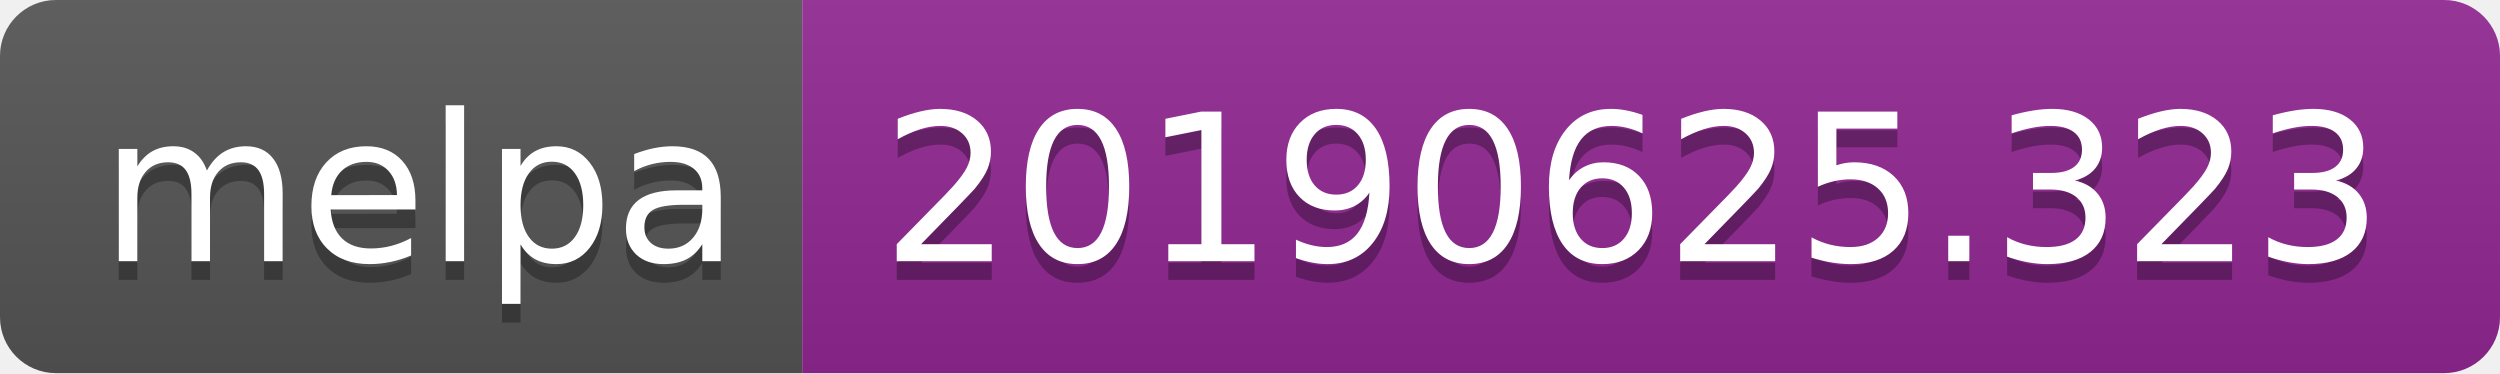
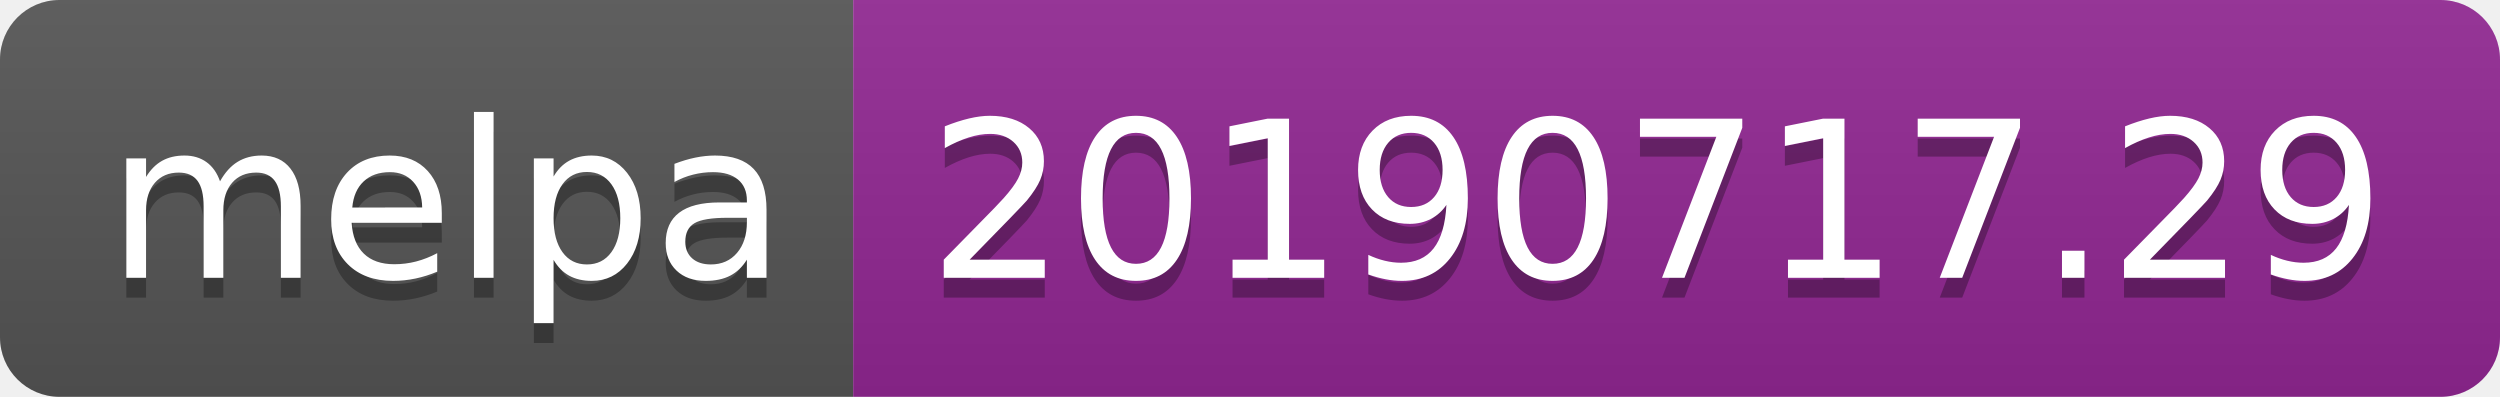
- <svg xmlns="http://www.w3.org/2000/svg" width="134" height="20">
+ <svg xmlns="http://www.w3.org/2000/svg" width="126" height="20">
  <linearGradient id="b" x2="0" y2="100%">
    <stop offset="0" stop-color="#bbb" stop-opacity=".1" />
    <stop offset="1" stop-opacity=".1" />
  </linearGradient>
  <clipPath id="a">
-     <rect width="134" height="20" rx="3" fill="#fff" />
+     <rect width="126" height="20" rx="3" fill="#fff" />
  </clipPath>
  <g clip-path="url(#a)">
    <path fill="#555" d="M0 0h43v20H0z" />
-     <path fill="#922793" d="M43 0h91v20H43z" />
-     <path fill="url(#b)" d="M0 0h134v20H0z" />
+     <path fill="#922793" d="M43 0h83v20H43z" />
+     <path fill="url(#b)" d="M0 0h126v20H0z" />
  </g>
  <g fill="#fff" text-anchor="middle" font-family="DejaVu Sans,Verdana,Geneva,sans-serif" font-size="110">
    <text x="225" y="150" fill="#010101" fill-opacity=".3" transform="scale(.1)" textLength="330">melpa</text>
    <text x="225" y="140" transform="scale(.1)" textLength="330">melpa</text>
-     <text x="875" y="150" fill="#010101" fill-opacity=".3" transform="scale(.1)" textLength="810">20190625.323</text>
-     <text x="875" y="140" transform="scale(.1)" textLength="810">20190625.323</text>
+     <text x="835" y="150" fill="#010101" fill-opacity=".3" transform="scale(.1)" textLength="730">20190717.29</text>
+     <text x="835" y="140" transform="scale(.1)" textLength="730">20190717.29</text>
  </g>
</svg>
